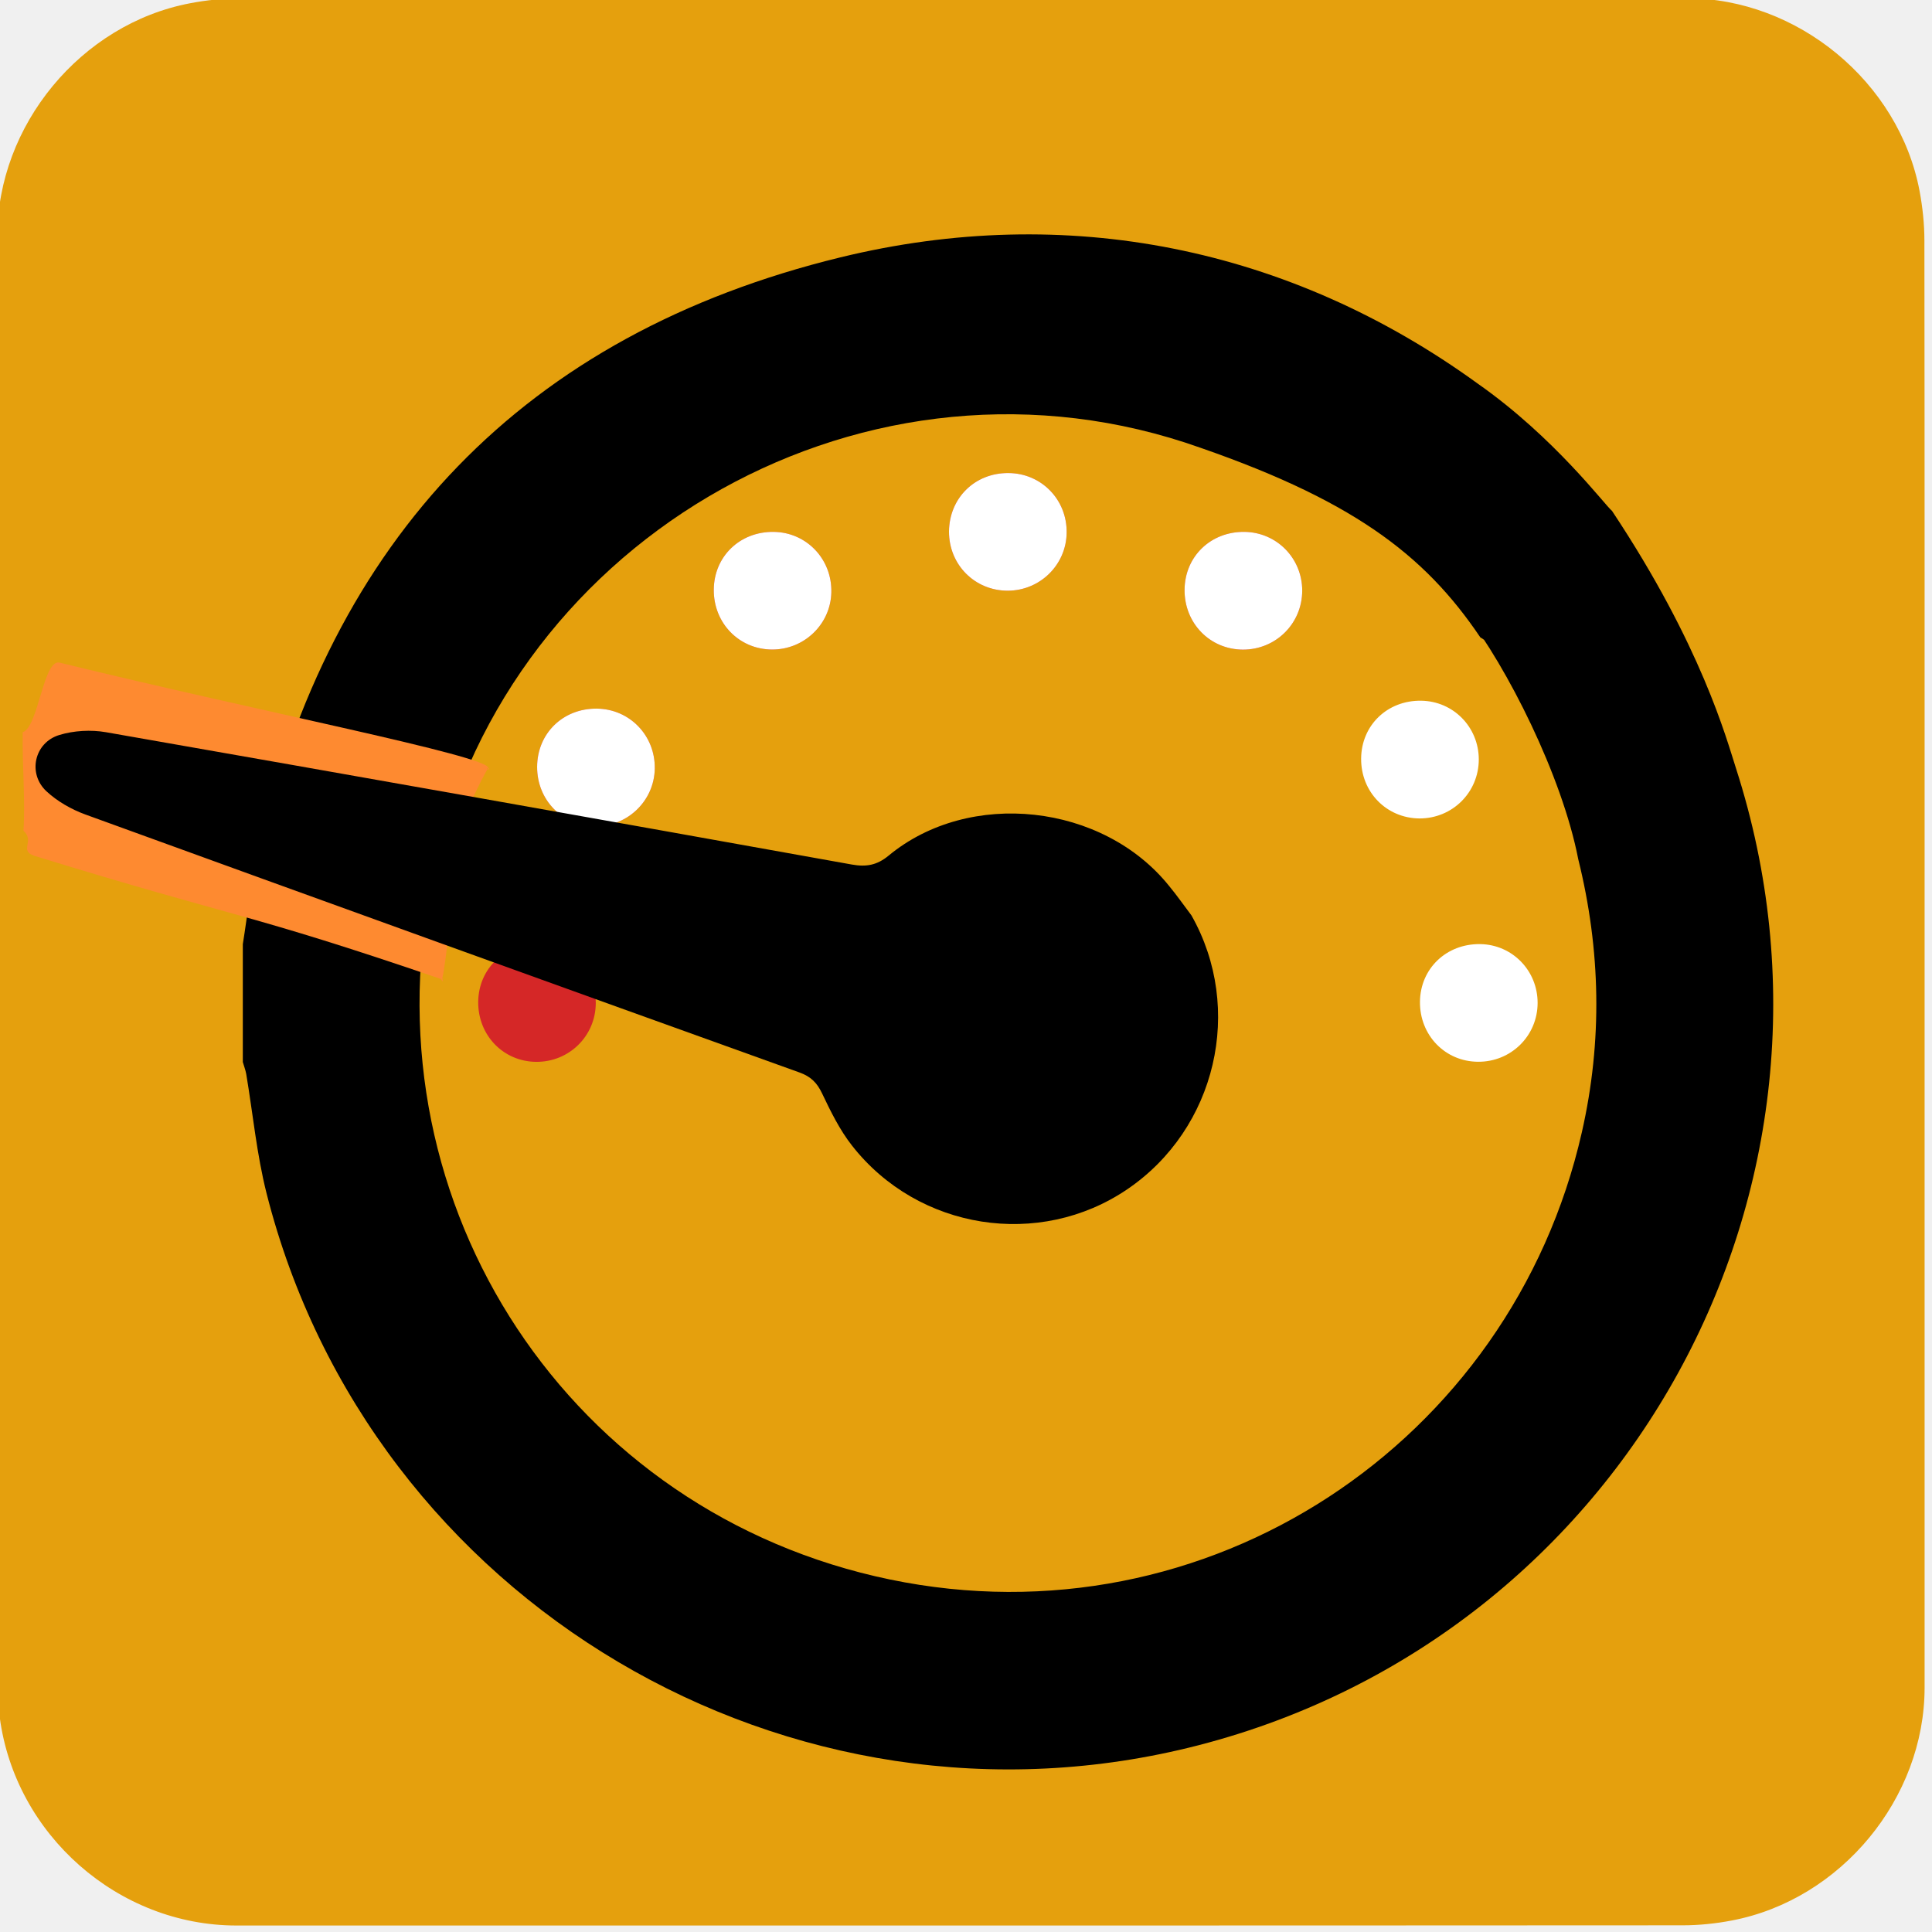
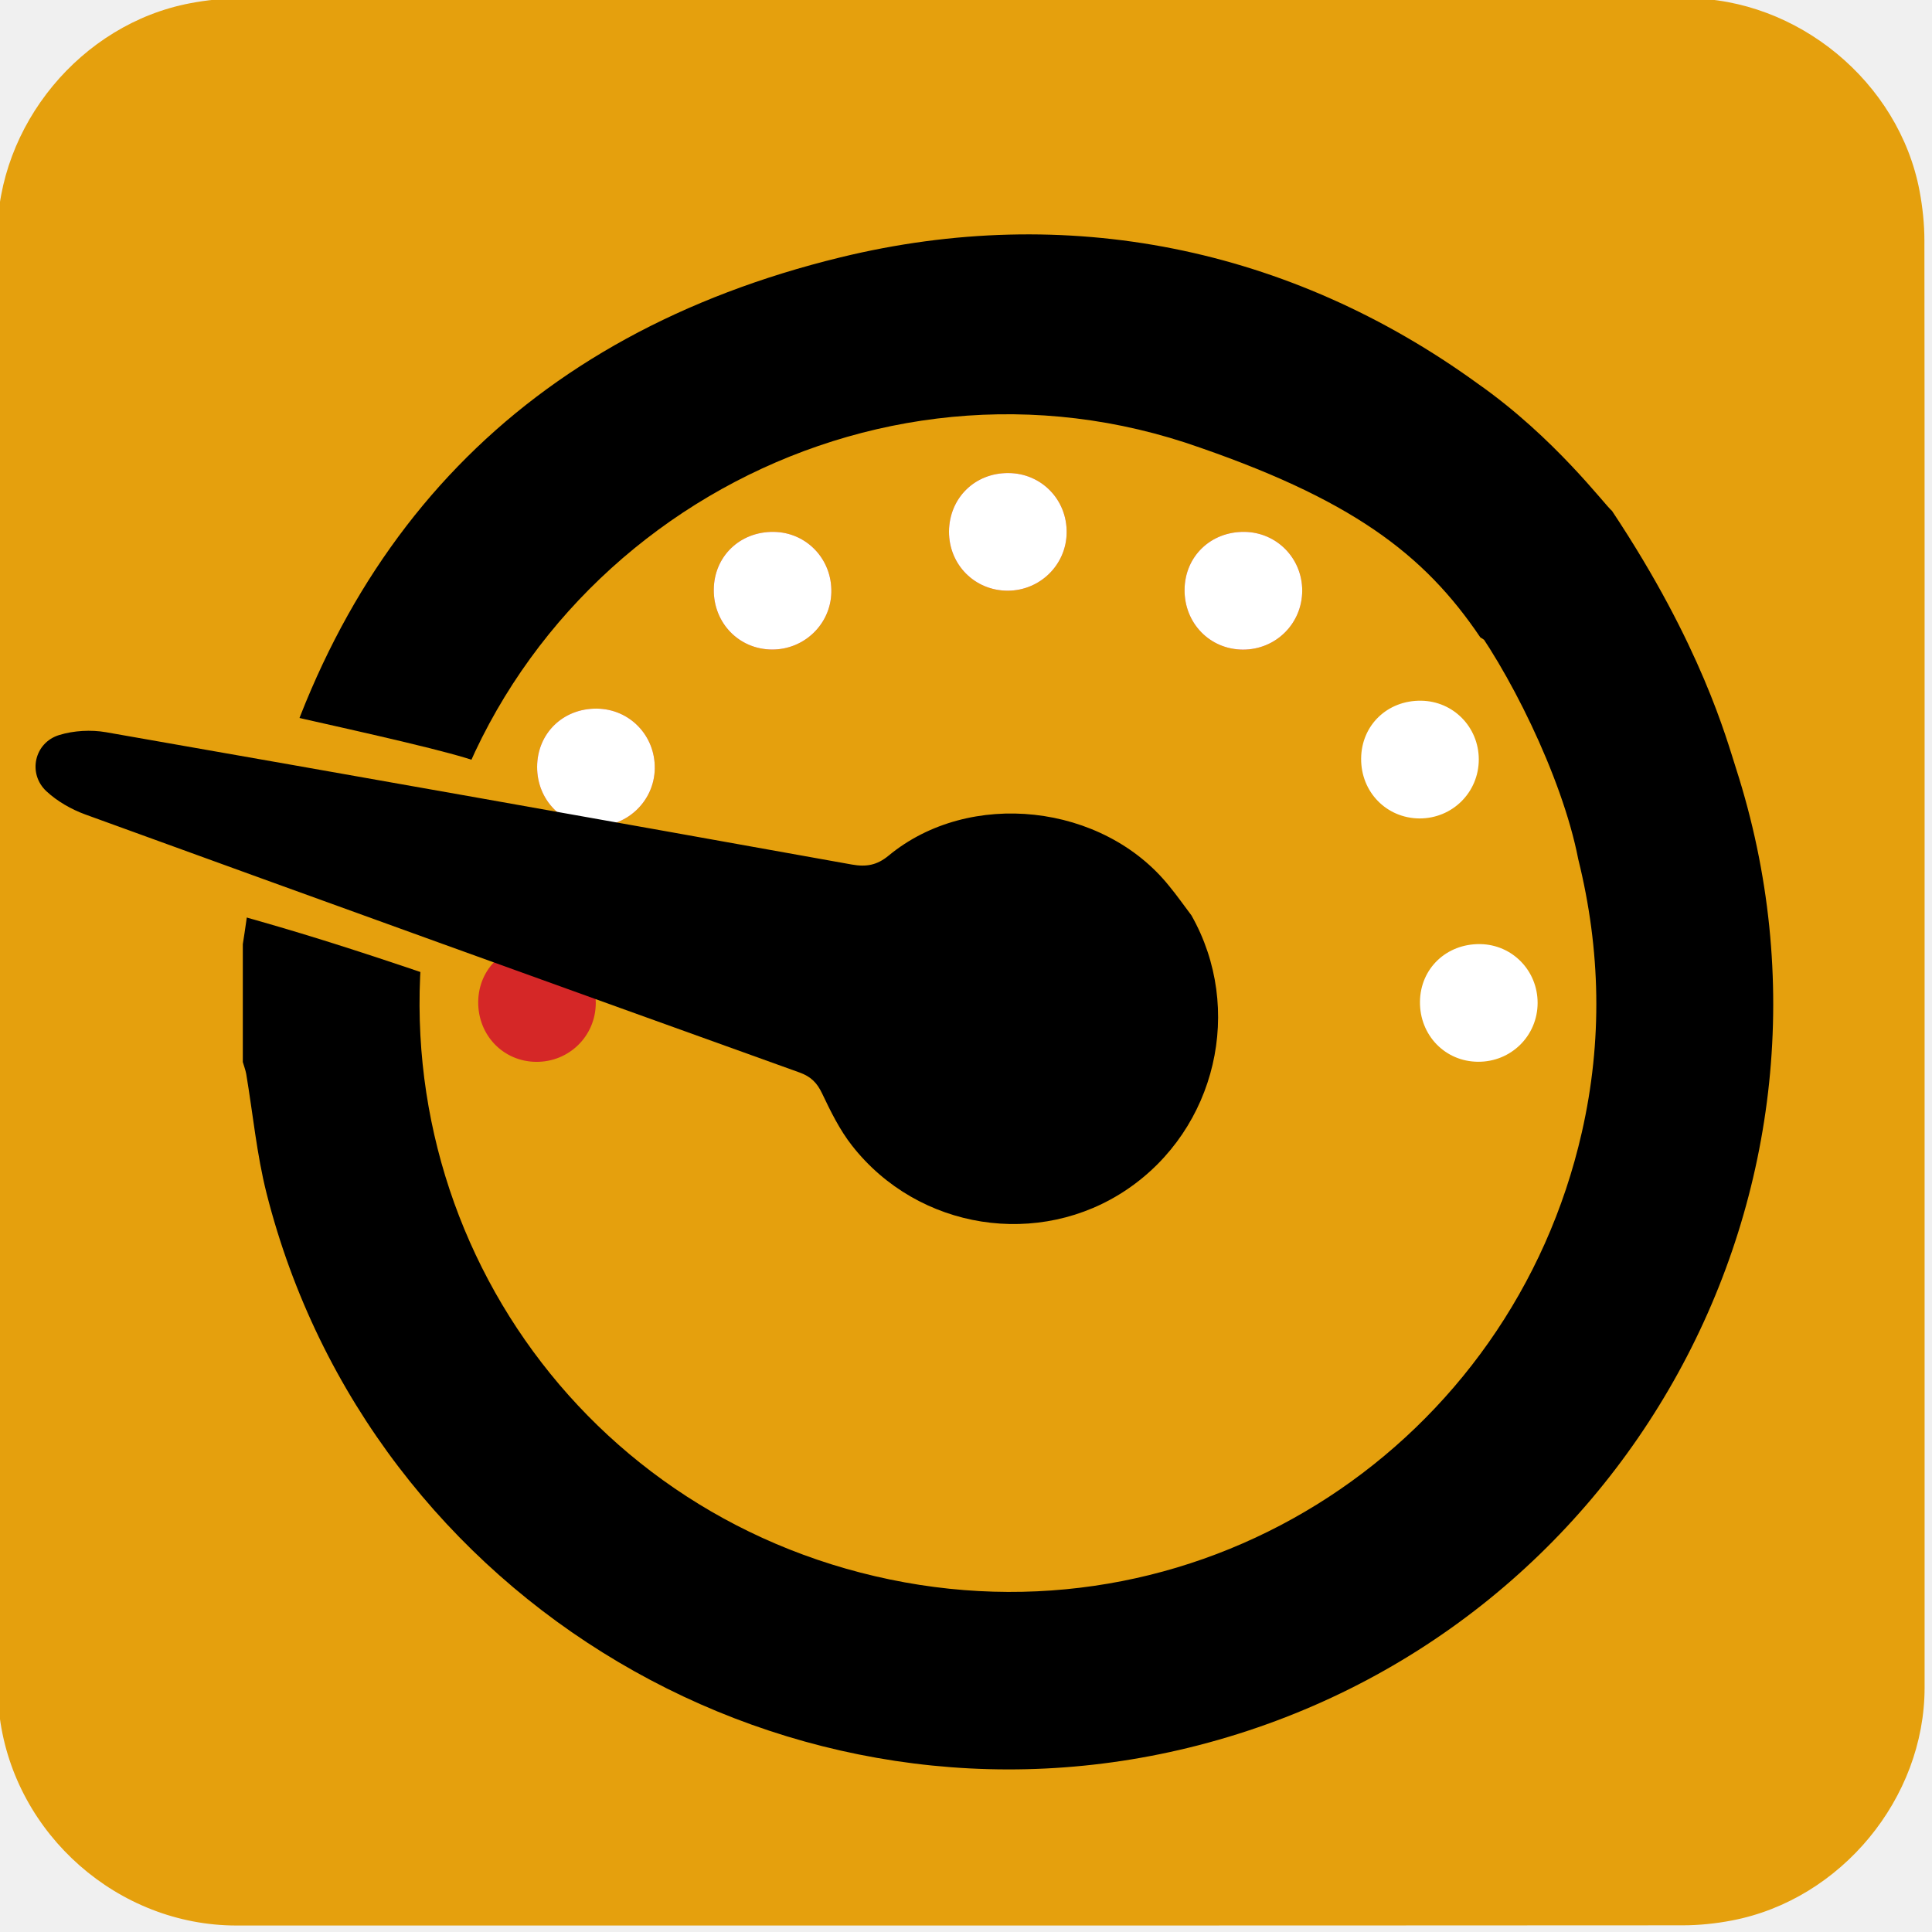
<svg xmlns="http://www.w3.org/2000/svg" id="dash" viewBox="0 0 769 769" width="500" height="500" shape-rendering="geometricPrecision" text-rendering="geometricPrecision" version="1.1">
  <style id="rev">
    @keyframes dot_cover1_f_o{0%{fill-opacity:1;animation-timing-function:step-end}13.333%{fill-opacity:0;animation-timing-function:step-end}90%,to{fill-opacity:1}}@keyframes dot_cover2_f_o{0%{fill-opacity:1;animation-timing-function:step-end}16.667%{fill-opacity:0;animation-timing-function:step-end}70%,to{fill-opacity:1}}@keyframes dot_cover3_f_o{0%{fill-opacity:1;animation-timing-function:step-end}20%{fill-opacity:0;animation-timing-function:step-end}53.333%,to{fill-opacity:1}}@keyframes dot_cover4_f_o{0%{fill-opacity:1;animation-timing-function:step-end}23.333%{fill-opacity:0;animation-timing-function:step-end}33.333%,to{fill-opacity:1}}@keyframes dial_animation1__to{0%{transform:translate(261.26px,670.8255px)}10%{transform:translate(261px,670.8255px)}13.333%{transform:translate(266.5307px,651.094px)}16.667%{transform:translate(283.7132px,637px)}20%{transform:translate(305.5929px,633.5515px)}23.333%{transform:translate(325.5915px,639.0317px)}33.333%{transform:translate(314.468px,633.3845px)}50%{transform:translate(296.9716px,634.4136px)}66.667%{transform:translate(279.8319px,639.6866px)}83.333%{transform:translate(267.1827px,654.5037px)}to{transform:translate(261.17px,670px)}}@keyframes dial_animation2__tr{0%,10%,to{transform:rotate(-120deg)}23.333%{transform:rotate(0deg)}}#dot_cover1{animation:dot_cover1_f_o 3000ms linear infinite normal forwards}#dot_cover2{animation:dot_cover2_f_o 3000ms linear infinite normal forwards}#dot_cover3{animation:dot_cover3_f_o 3000ms linear infinite normal forwards}#dot_cover4{animation:dot_cover4_f_o 3000ms linear infinite normal forwards}#dial_animation1{animation:dial_animation1__to 3000ms linear infinite normal forwards}#dial_animation2{animation:dial_animation2__tr 3000ms linear infinite normal forwards}
  </style>
  <g id="background" transform="matrix(4 0 0 4 -821.126 -2304.686)">
    <path id="square" d="M396.795 671.906v72.19c0 11.03-8.32 21.11-19.18 23.18-1.61.31-3.27.48-4.9.48-47.97.03-95.93.02-143.9.02-11.76 0-22.02-9.02-23.56-20.72a23.27 23.27 0 01-.23-3.12c-.01-48.09-.01-96.18-.01-144.26 0-11.03 8.32-21.12 19.18-23.18 1.61-.31 3.27-.48 4.9-.48 48.01-.02 96.02-.02 144.02-.02 11.03 0 21.13 8.33 23.18 19.18.3 1.61.48 3.27.48 4.9.03 23.95.02 47.89.02 71.83z" fill="#e5a00d" stroke="none" stroke-width="1" />
  </g>
  <g id="gauge_top" transform="matrix(3.5 0 0 3.5 -654.488 -1954.865)">
    <g id="gauge_group">
      <path id="gauge_border" d="M214.61 665.91c.54-3.35.89-6.74 1.65-10.04 8.33-36.11 30.35-59.3 66.31-68.07 25.71-6.27 51.08-1.17 72.51 14.38 8.74 6.135 14.454 13.828 15.244 14.458-5.57 4.27-1.555 23.401-14.984 14.373-6.364-9.433-14.625-15.815-33.57-22.151-37.66-12.25-78.21 11.75-85.78 50.57-7.08 36.34 15.83 71.19 52.22 78.73 36.1 7.48 70.65-15.51 78.68-50.86 2.36-10.38 2.15-20.73-.41-31.06-1.843-9.501-8.13-21.93-12.86-27.978-1.45-9.273-1.62-17.862 16.704-11.624 10.183 15.315 13.026 25.962 14.096 29.272 15.39 47.77-12.57 98.57-61.13 111.1-46.41 11.97-94.2-16.29-105.98-62.77-1.12-4.43-1.55-9.04-2.31-13.56-.08-.46-.26-.91-.39-1.37v-13.4z" fill="#000" stroke="none" stroke-width="1" />
      <g id="main_dots" stroke="none" stroke-width="1">
        <path id="dot1" d="M344.52 643.31c.03-3.79 2.98-6.63 6.82-6.58 3.66.05 6.55 2.99 6.56 6.67 0 3.75-3 6.73-6.75 6.72-3.75-.03-6.66-3.01-6.63-6.81z" transform="translate(-2.73 1.49)" fill="#FFF" />
        <path id="dot2" d="M348.48 672.45c.04-3.77 3.01-6.61 6.86-6.55 3.65.06 6.53 3.02 6.52 6.7-.01 3.74-3.03 6.71-6.78 6.68-3.74-.02-6.64-3.02-6.6-6.83z" fill="#FFF" />
        <path id="dot3" d="M241.38 672.45c.05-3.77 3.01-6.6 6.85-6.54 3.65.06 6.53 3.02 6.52 6.7-.01 3.74-3.03 6.71-6.78 6.68-3.74-.03-6.63-3.03-6.59-6.84z" fill="#D52727" />
        <path id="dot4" d="M254.87 639.12c3.74.04 6.66 3.07 6.59 6.84-.07 3.63-3.06 6.54-6.72 6.54-3.76 0-6.68-2.98-6.66-6.77.02-3.8 2.95-6.65 6.79-6.61z" fill="#D52727" />
        <path id="dot5" d="M321.71 625.6c.03-3.79 2.98-6.63 6.82-6.58 3.66.05 6.55 2.99 6.56 6.67 0 3.75-3 6.73-6.75 6.72-3.76-.02-6.66-3.01-6.63-6.81z" fill="#D52727" />
        <path id="dot6" d="M274.99 619.02c3.73.05 6.64 3.1 6.55 6.88-.08 3.62-3.09 6.52-6.75 6.5-3.75-.02-6.65-3.01-6.62-6.81.03-3.78 2.97-6.62 6.82-6.57z" fill="#D52727" />
        <path id="dot7" d="M301.68 612.33c3.75.02 6.68 3.03 6.62 6.8-.05 3.64-3.02 6.56-6.68 6.58-3.76.01-6.71-2.95-6.7-6.73.03-3.81 2.94-6.68 6.76-6.65z" fill="#D52727" />
      </g>
      <g id="dot_covers" fill="#FFF" stroke="none" stroke-width="1">
        <path id="dot_cover1" d="M254.87 639.12c3.74.04 6.66 3.07 6.59 6.84-.07 3.63-3.06 6.54-6.72 6.54-3.76 0-6.68-2.98-6.66-6.77.02-3.8 2.95-6.65 6.79-6.61z" />
        <path id="dot_cover2" d="M274.99 619.02c3.73.05 6.64 3.1 6.55 6.88-.08 3.62-3.09 6.52-6.75 6.5-3.75-.02-6.65-3.01-6.62-6.81.03-3.78 2.97-6.62 6.82-6.57z" />
        <path id="dot_cover3" d="M301.68 612.33c3.75.02 6.68 3.03 6.62 6.8-.05 3.64-3.02 6.56-6.68 6.58-3.76.01-6.71-2.95-6.7-6.73.03-3.81 2.94-6.68 6.76-6.65z" />
        <path id="dot_cover4" d="M321.71 625.6c.03-3.79 2.98-6.63 6.82-6.58 3.66.05 6.55 2.99 6.56 6.67 0 3.75-3 6.73-6.75 6.72-3.76-.02-6.66-3.01-6.63-6.81z" />
      </g>
      <g id="dial_animation1" transform="translate(261.26 670.825)">
        <g id="dial_animation2" transform="rotate(-120)">
          <g id="dial_group" transform="translate(-336.067 -651.04)" stroke="none" stroke-width="1">
-             <path id="dial_border" d="M343.234 645.81c-3.021-2.013-8.389-5.975-7.537-5.642.258.233-.581-.01 0 0-.126.386-.067.027 0 0-.012-.025-.354.176 0 0 11.857-10.352 11.503-10.876 23.529-22.055.93-.777.887.619 2.038.263 1.91 1.277 4.265 2.35 6.495 3.682-.279 1.204 3.982 4.094 3.188 5.041-10.9 11.383-22.37 24.603-23.192 24.18.149-.231-.194-.046.02-.032-.066-.178-.243.105-.02.032.01-.195-3.534-5.59-4.52-5.469z" transform="matrix(1.5 0 0 1.5 -154.595 -329.615)" fill="#FE8A30" />
+             <path id="dial_border" d="M343.234 645.81c-3.021-2.013-8.389-5.975-7.537-5.642.258.233-.581-.01 0 0-.126.386-.067.027 0 0-.012-.025-.354.176 0 0 11.857-10.352 11.503-10.876 23.529-22.055.93-.777.887.619 2.038.263 1.91 1.277 4.265 2.35 6.495 3.682-.279 1.204 3.982 4.094 3.188 5.041-10.9 11.383-22.37 24.603-23.192 24.18.149-.231-.194-.046.02-.032-.066-.178-.243.105-.02.032.01-.195-3.534-5.59-4.52-5.469z" transform="matrix(1.5 0 0 1.5 -154.595 -329.615)" fill="#e5a00d" />
            <path id="dial" d="M301.62 709.5c-12.2-.1-22.44-9.68-23.33-21.9-.88-12.04 7.86-22.91 19.96-24.62 2.24-.32 4.57-.16 6.83.02 1.35.11 2.31-.15 3.36-1.04 21.97-18.59 43.97-37.15 66.01-55.66 1.3-1.09 2.88-2.01 4.49-2.51 2.83-.87 5.49 1.57 4.82 4.46-.39 1.69-1.27 3.43-2.38 4.76-18.43 22.02-36.91 43.99-55.44 65.93-1.08 1.28-1.5 2.44-1.22 4.12 2 11.78-7.05 24.1-18.97 25.92-1.37.23-2.75.35-4.13.52z" transform="translate(10.928 -1.337)" fill="#000" />
          </g>
        </g>
      </g>
    </g>
  </g>
</svg>
